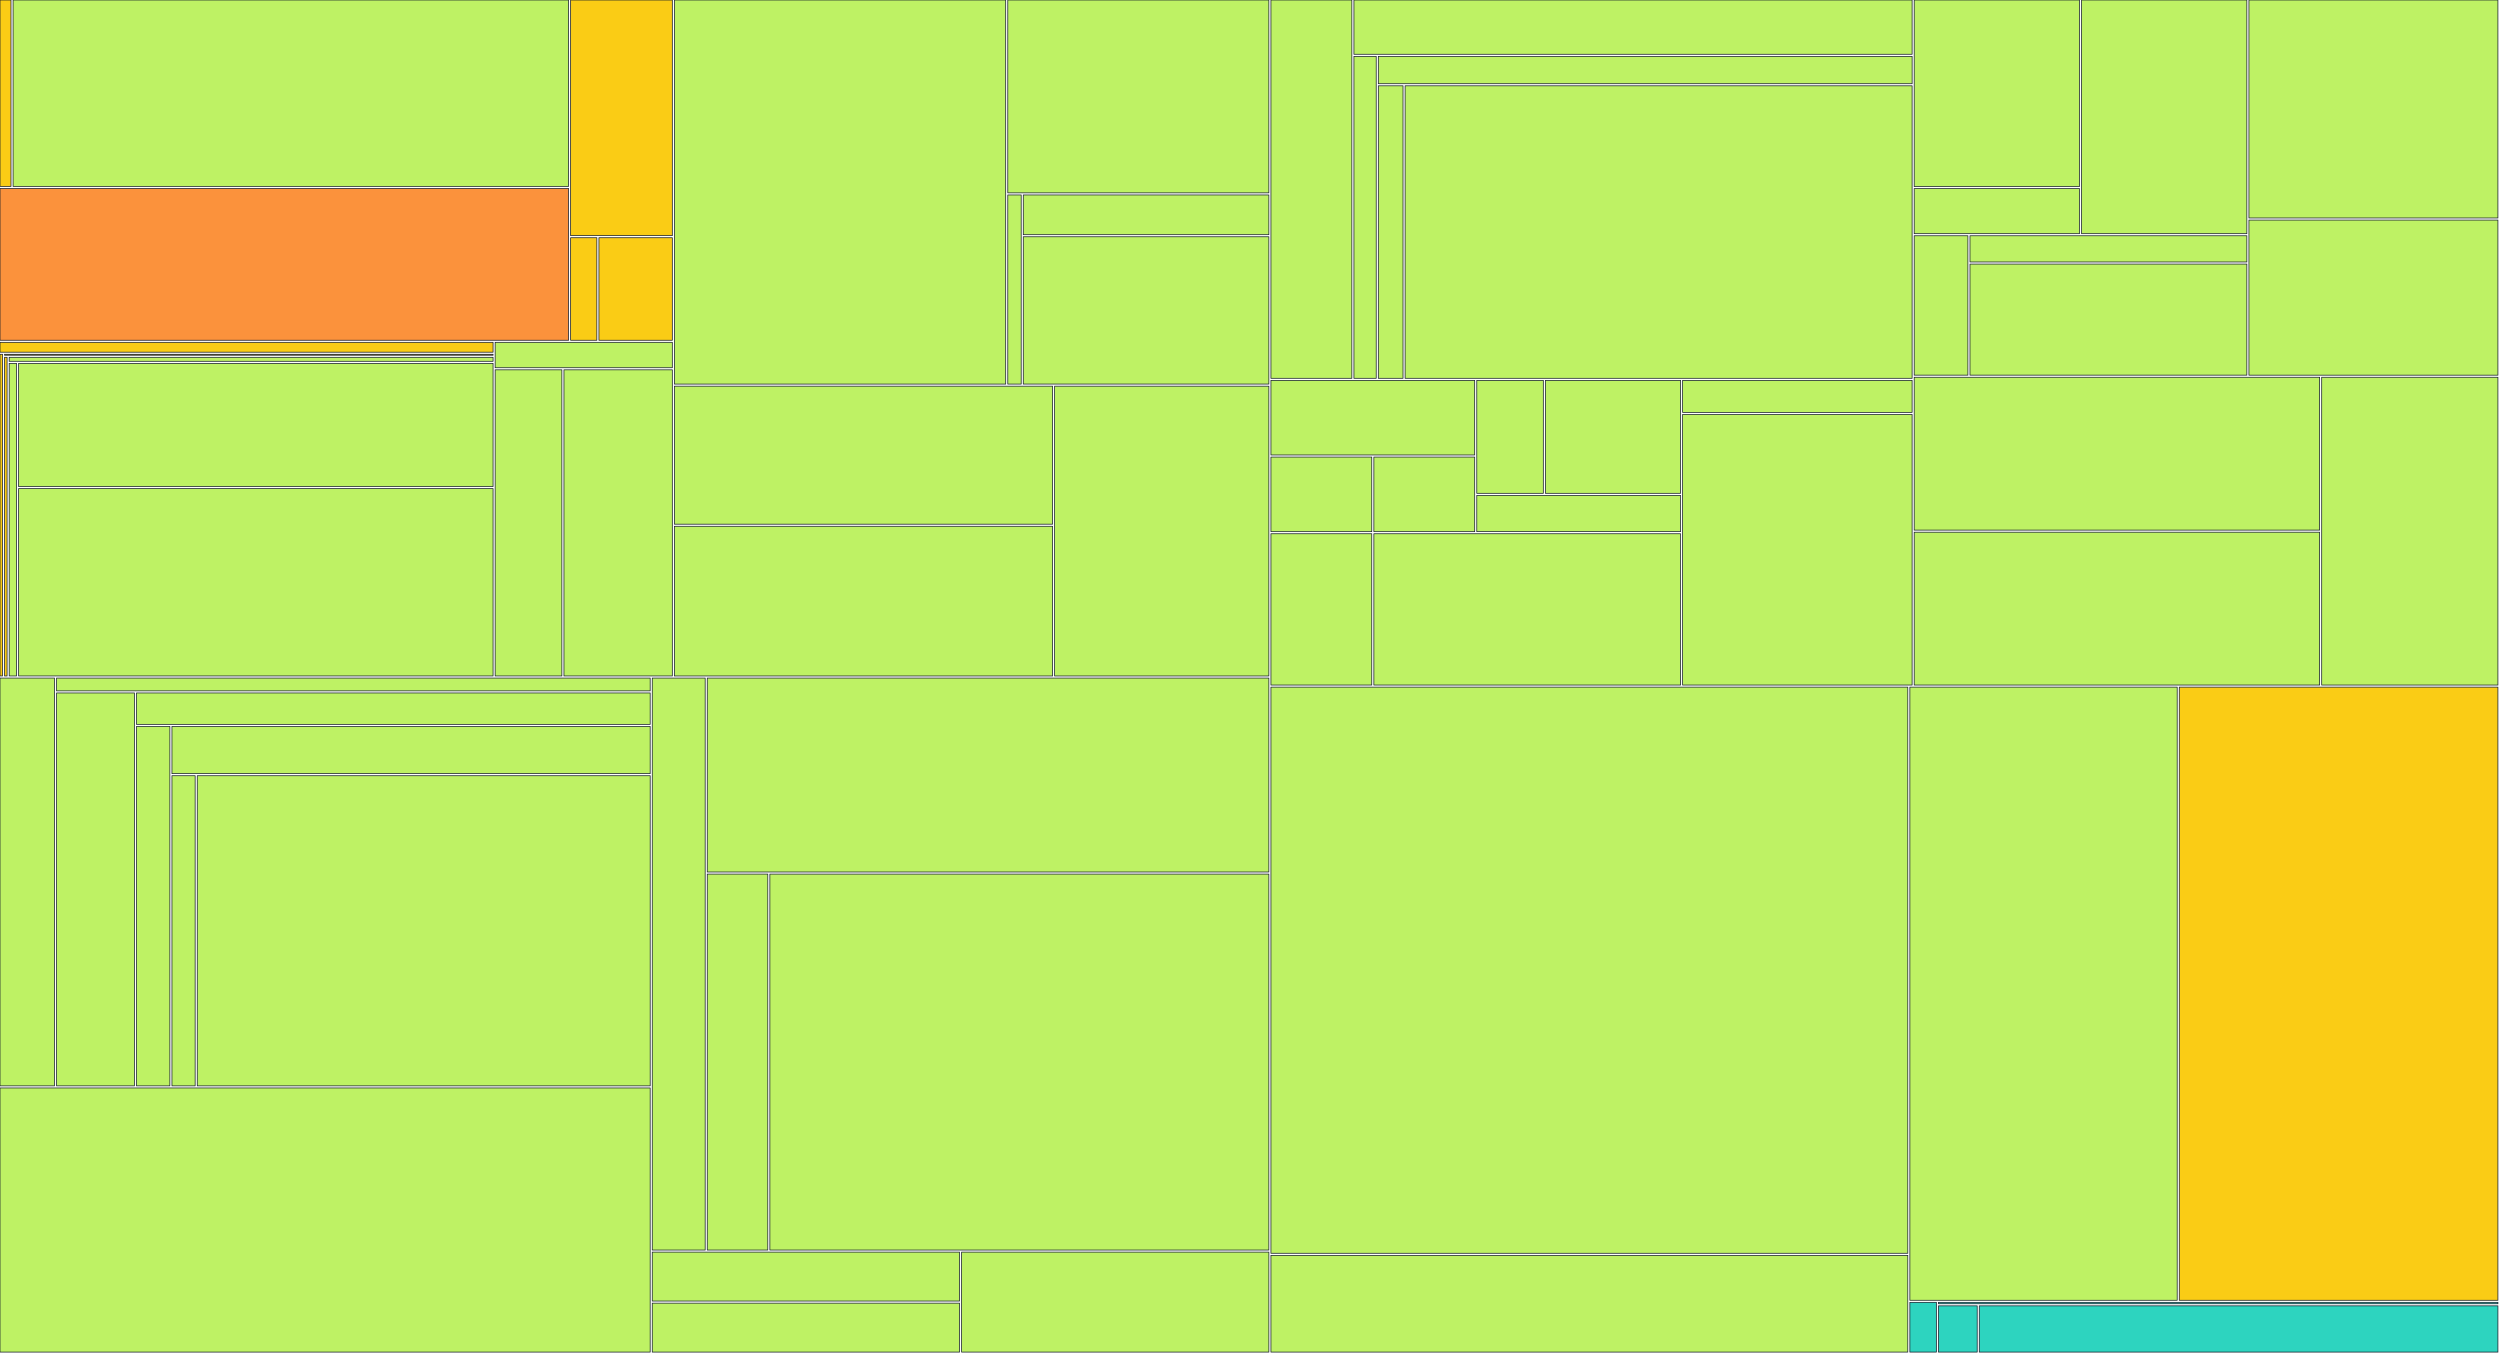
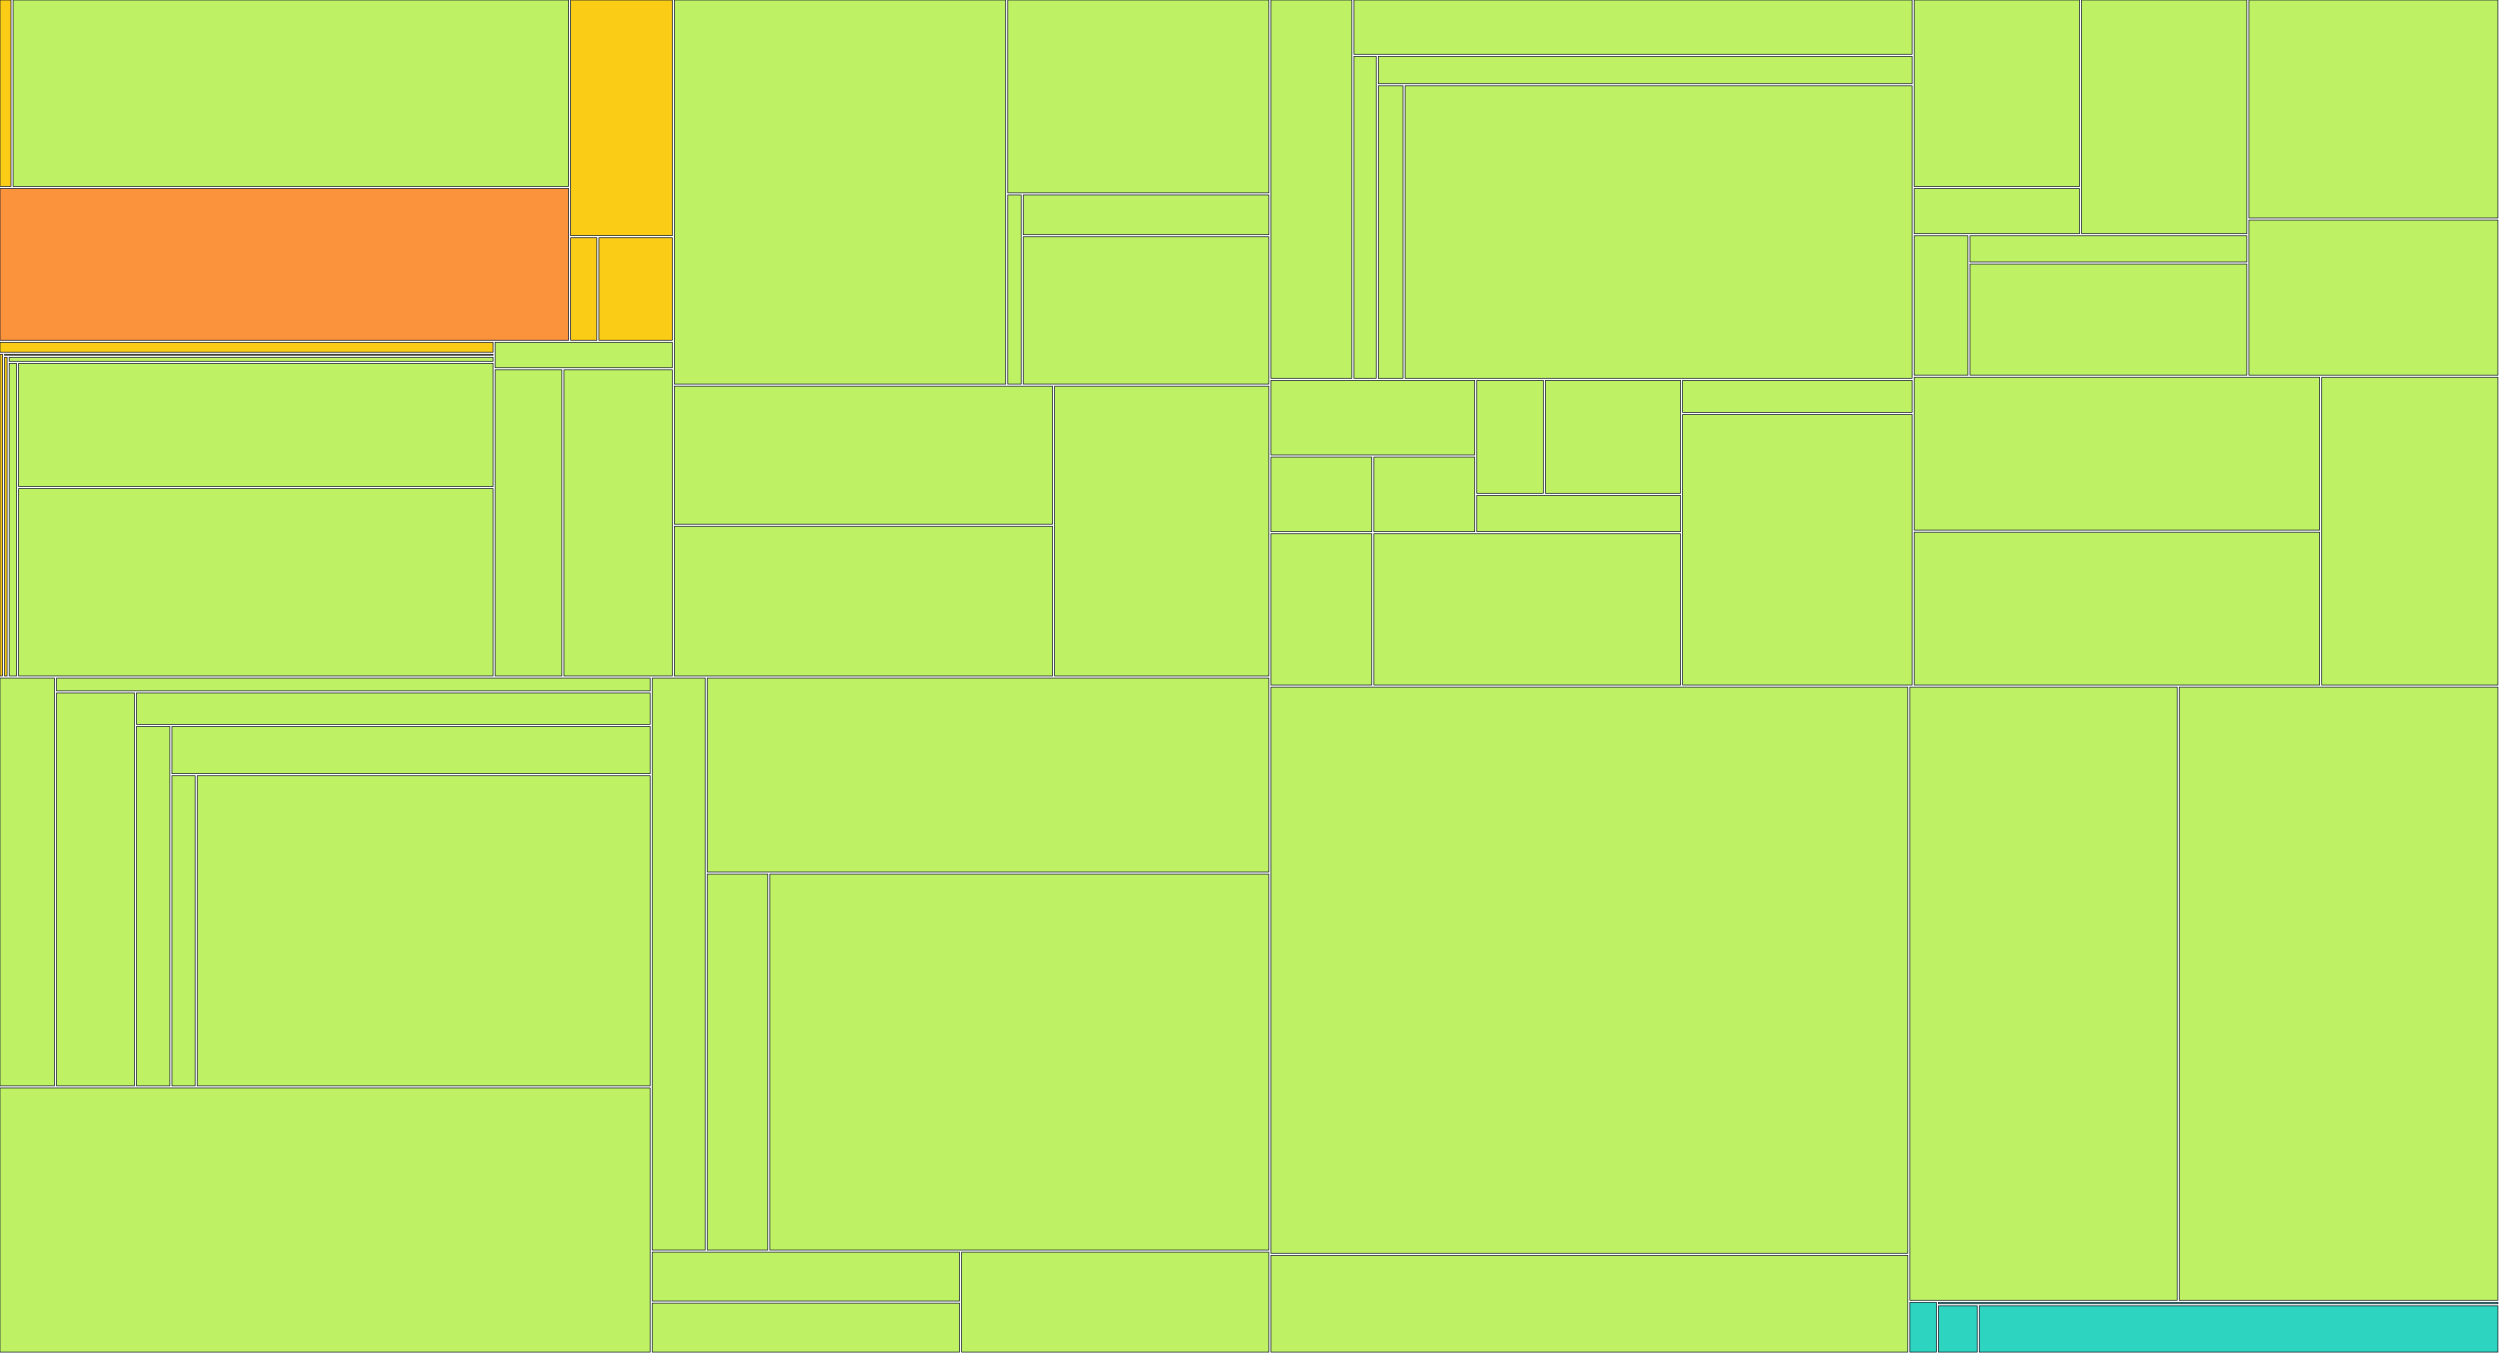
<svg xmlns="http://www.w3.org/2000/svg" width="1200" height="650" viewBox="0 0 1200 650">
  <g>
    <rect x="0.00" y="0.00" width="5.28" height="89.46" fill="#facc15" stroke="#111827" stroke-width="0.35" />
  </g>
  <g>
    <rect x="6.28" y="0.00" width="266.63" height="89.46" fill="#bef264" stroke="#111827" stroke-width="0.35" />
  </g>
  <g>
    <rect x="0.00" y="90.46" width="272.91" height="72.86" fill="#fb923c" stroke="#111827" stroke-width="0.35" />
  </g>
  <g>
    <rect x="273.91" y="0.00" width="48.80" height="113.11" fill="#facc15" stroke="#111827" stroke-width="0.35" />
  </g>
  <g>
    <rect x="273.91" y="114.11" width="12.58" height="49.21" fill="#facc15" stroke="#111827" stroke-width="0.35" />
  </g>
  <g>
    <rect x="287.49" y="114.11" width="35.22" height="49.21" fill="#facc15" stroke="#111827" stroke-width="0.35" />
  </g>
  <g>
    <rect x="0.00" y="164.31" width="236.67" height="4.74" fill="#facc15" stroke="#111827" stroke-width="0.35" />
  </g>
  <g>
    <rect x="0.00" y="170.05" width="1.19" height="154.41" fill="#facc15" stroke="#111827" stroke-width="0.35" />
  </g>
  <g>
    <rect x="2.19" y="170.05" width="234.47" height="0.45" fill="#facc15" stroke="#111827" stroke-width="0.35" />
  </g>
  <g>
    <rect x="2.19" y="171.50" width="1.21" height="152.97" fill="#facc15" stroke="#111827" stroke-width="0.35" />
  </g>
  <g>
    <rect x="4.41" y="171.50" width="232.26" height="1.92" fill="#bef264" stroke="#111827" stroke-width="0.35" />
  </g>
  <g>
    <rect x="4.41" y="174.42" width="3.51" height="150.04" fill="#bef264" stroke="#111827" stroke-width="0.35" />
  </g>
  <g>
    <rect x="8.92" y="174.42" width="227.75" height="59.12" fill="#bef264" stroke="#111827" stroke-width="0.35" />
  </g>
  <g>
    <rect x="8.92" y="234.54" width="227.75" height="89.92" fill="#bef264" stroke="#111827" stroke-width="0.35" />
  </g>
  <g>
    <rect x="237.67" y="164.31" width="85.04" height="12.21" fill="#bef264" stroke="#111827" stroke-width="0.35" />
  </g>
  <g>
    <rect x="237.67" y="177.52" width="32.03" height="146.94" fill="#bef264" stroke="#111827" stroke-width="0.35" />
  </g>
  <g>
    <rect x="270.70" y="177.52" width="52.01" height="146.94" fill="#bef264" stroke="#111827" stroke-width="0.35" />
  </g>
  <g>
    <rect x="323.71" y="0.00" width="159.03" height="184.36" fill="#bef264" stroke="#111827" stroke-width="0.35" />
  </g>
  <g>
    <rect x="483.74" y="0.00" width="125.31" height="92.58" fill="#bef264" stroke="#111827" stroke-width="0.35" />
  </g>
  <g>
    <rect x="483.74" y="93.58" width="6.43" height="90.78" fill="#bef264" stroke="#111827" stroke-width="0.35" />
  </g>
  <g>
    <rect x="491.17" y="93.58" width="117.88" height="19.08" fill="#bef264" stroke="#111827" stroke-width="0.35" />
  </g>
  <g>
    <rect x="491.17" y="113.65" width="117.88" height="70.70" fill="#bef264" stroke="#111827" stroke-width="0.35" />
  </g>
  <g>
    <rect x="323.71" y="185.36" width="181.51" height="66.25" fill="#bef264" stroke="#111827" stroke-width="0.35" />
  </g>
  <g>
    <rect x="323.71" y="252.61" width="181.51" height="71.86" fill="#bef264" stroke="#111827" stroke-width="0.35" />
  </g>
  <g>
    <rect x="506.22" y="185.36" width="102.83" height="139.11" fill="#bef264" stroke="#111827" stroke-width="0.35" />
  </g>
  <g>
    <rect x="0.00" y="325.47" width="26.15" height="195.75" fill="#bef264" stroke="#111827" stroke-width="0.35" />
  </g>
  <g>
    <rect x="27.15" y="325.47" width="284.93" height="6.15" fill="#bef264" stroke="#111827" stroke-width="0.35" />
  </g>
  <g>
    <rect x="27.15" y="332.62" width="37.36" height="188.60" fill="#bef264" stroke="#111827" stroke-width="0.35" />
  </g>
  <g>
    <rect x="65.51" y="332.62" width="246.57" height="15.07" fill="#bef264" stroke="#111827" stroke-width="0.35" />
  </g>
  <g>
    <rect x="65.51" y="348.69" width="16.03" height="172.53" fill="#bef264" stroke="#111827" stroke-width="0.35" />
  </g>
  <g>
    <rect x="82.54" y="348.69" width="229.54" height="22.66" fill="#bef264" stroke="#111827" stroke-width="0.35" />
  </g>
  <g>
    <rect x="82.54" y="372.35" width="11.13" height="148.87" fill="#bef264" stroke="#111827" stroke-width="0.35" />
  </g>
  <g>
    <rect x="94.68" y="372.35" width="217.41" height="148.87" fill="#bef264" stroke="#111827" stroke-width="0.35" />
  </g>
  <g>
    <rect x="0.00" y="522.22" width="312.08" height="126.78" fill="#bef264" stroke="#111827" stroke-width="0.35" />
  </g>
  <g>
    <rect x="313.08" y="325.47" width="25.40" height="274.55" fill="#bef264" stroke="#111827" stroke-width="0.35" />
  </g>
  <g>
    <rect x="339.48" y="325.47" width="269.57" height="93.09" fill="#bef264" stroke="#111827" stroke-width="0.35" />
  </g>
  <g>
    <rect x="339.48" y="419.56" width="29.06" height="180.46" fill="#bef264" stroke="#111827" stroke-width="0.35" />
  </g>
  <g>
    <rect x="369.54" y="419.56" width="239.51" height="180.46" fill="#bef264" stroke="#111827" stroke-width="0.35" />
  </g>
  <g>
    <rect x="313.08" y="601.01" width="147.49" height="23.49" fill="#bef264" stroke="#111827" stroke-width="0.35" />
  </g>
  <g>
    <rect x="313.08" y="625.51" width="147.49" height="23.49" fill="#bef264" stroke="#111827" stroke-width="0.35" />
  </g>
  <g>
    <rect x="461.57" y="601.01" width="147.49" height="47.99" fill="#bef264" stroke="#111827" stroke-width="0.35" />
  </g>
  <g>
    <rect x="610.05" y="0.00" width="38.84" height="181.58" fill="#bef264" stroke="#111827" stroke-width="0.35" />
  </g>
  <g>
    <rect x="649.89" y="0.00" width="267.92" height="26.05" fill="#bef264" stroke="#111827" stroke-width="0.35" />
  </g>
  <g>
    <rect x="649.89" y="27.05" width="10.69" height="154.53" fill="#bef264" stroke="#111827" stroke-width="0.35" />
  </g>
  <g>
    <rect x="661.59" y="27.05" width="256.23" height="13.14" fill="#bef264" stroke="#111827" stroke-width="0.35" />
  </g>
  <g>
    <rect x="661.59" y="41.19" width="11.86" height="140.39" fill="#bef264" stroke="#111827" stroke-width="0.35" />
  </g>
  <g>
    <rect x="674.45" y="41.19" width="243.36" height="140.39" fill="#bef264" stroke="#111827" stroke-width="0.35" />
  </g>
  <g>
    <rect x="610.05" y="182.58" width="97.80" height="35.81" fill="#bef264" stroke="#111827" stroke-width="0.35" />
  </g>
  <g>
    <rect x="610.05" y="219.39" width="48.40" height="35.81" fill="#bef264" stroke="#111827" stroke-width="0.35" />
  </g>
  <g>
    <rect x="659.46" y="219.39" width="48.40" height="35.81" fill="#bef264" stroke="#111827" stroke-width="0.35" />
  </g>
  <g>
    <rect x="708.86" y="182.58" width="31.93" height="54.21" fill="#bef264" stroke="#111827" stroke-width="0.35" />
  </g>
  <g>
    <rect x="741.79" y="182.58" width="64.87" height="54.21" fill="#bef264" stroke="#111827" stroke-width="0.35" />
  </g>
  <g>
    <rect x="708.86" y="237.79" width="97.80" height="17.40" fill="#bef264" stroke="#111827" stroke-width="0.35" />
  </g>
  <g>
    <rect x="610.05" y="256.20" width="48.40" height="72.62" fill="#bef264" stroke="#111827" stroke-width="0.35" />
  </g>
  <g>
    <rect x="659.46" y="256.20" width="147.20" height="72.62" fill="#bef264" stroke="#111827" stroke-width="0.35" />
  </g>
  <g>
    <rect x="807.66" y="182.58" width="110.15" height="15.36" fill="#bef264" stroke="#111827" stroke-width="0.35" />
  </g>
  <g>
    <rect x="807.66" y="198.94" width="110.15" height="129.88" fill="#bef264" stroke="#111827" stroke-width="0.35" />
  </g>
  <g>
    <rect x="918.81" y="0.00" width="79.34" height="89.54" fill="#bef264" stroke="#111827" stroke-width="0.35" />
  </g>
  <g>
    <rect x="918.81" y="90.54" width="79.34" height="21.63" fill="#bef264" stroke="#111827" stroke-width="0.35" />
  </g>
  <g>
    <rect x="999.15" y="0.00" width="79.34" height="112.17" fill="#bef264" stroke="#111827" stroke-width="0.35" />
  </g>
  <g>
    <rect x="918.81" y="113.17" width="25.78" height="66.90" fill="#bef264" stroke="#111827" stroke-width="0.35" />
  </g>
  <g>
    <rect x="945.59" y="113.17" width="132.90" height="12.58" fill="#bef264" stroke="#111827" stroke-width="0.35" />
  </g>
  <g>
    <rect x="945.59" y="126.75" width="132.90" height="53.32" fill="#bef264" stroke="#111827" stroke-width="0.35" />
  </g>
  <g>
    <rect x="1079.49" y="0.00" width="119.51" height="104.63" fill="#bef264" stroke="#111827" stroke-width="0.35" />
  </g>
  <g>
    <rect x="1079.49" y="105.63" width="119.51" height="74.45" fill="#bef264" stroke="#111827" stroke-width="0.35" />
  </g>
  <g>
    <rect x="918.81" y="181.08" width="194.61" height="73.37" fill="#bef264" stroke="#111827" stroke-width="0.35" />
  </g>
  <g>
    <rect x="918.81" y="255.45" width="194.61" height="73.37" fill="#bef264" stroke="#111827" stroke-width="0.35" />
  </g>
  <g>
    <rect x="1114.42" y="181.08" width="84.58" height="147.74" fill="#bef264" stroke="#111827" stroke-width="0.35" />
  </g>
  <g>
    <rect x="610.05" y="329.82" width="305.69" height="271.75" fill="#bef264" stroke="#111827" stroke-width="0.35" />
  </g>
  <g>
    <rect x="610.05" y="602.57" width="305.69" height="46.43" fill="#bef264" stroke="#111827" stroke-width="0.35" />
  </g>
  <g>
    <rect x="916.74" y="329.82" width="128.31" height="294.31" fill="#bef264" stroke="#111827" stroke-width="0.35" />
  </g>
  <g>
-     <rect x="1046.05" y="329.82" width="152.95" height="294.31" fill="#facc15" stroke="#111827" stroke-width="0.35" />
+     <rect x="1046.05" y="329.82" width="152.95" height="294.31" fill="#bef264" stroke="#111827" stroke-width="0.35" />
  </g>
  <g>
    <rect x="916.74" y="625.12" width="12.71" height="23.88" fill="#2dd4bf" stroke="#111827" stroke-width="0.35" />
  </g>
  <g>
    <rect x="930.45" y="625.12" width="268.55" height="0.69" fill="#2dd4bf" stroke="#111827" stroke-width="0.35" />
  </g>
  <g>
    <rect x="930.45" y="626.81" width="18.60" height="22.19" fill="#2dd4bf" stroke="#111827" stroke-width="0.35" />
  </g>
  <g>
    <rect x="950.05" y="626.81" width="248.95" height="22.19" fill="#2dd4bf" stroke="#111827" stroke-width="0.35" />
  </g>
</svg>
